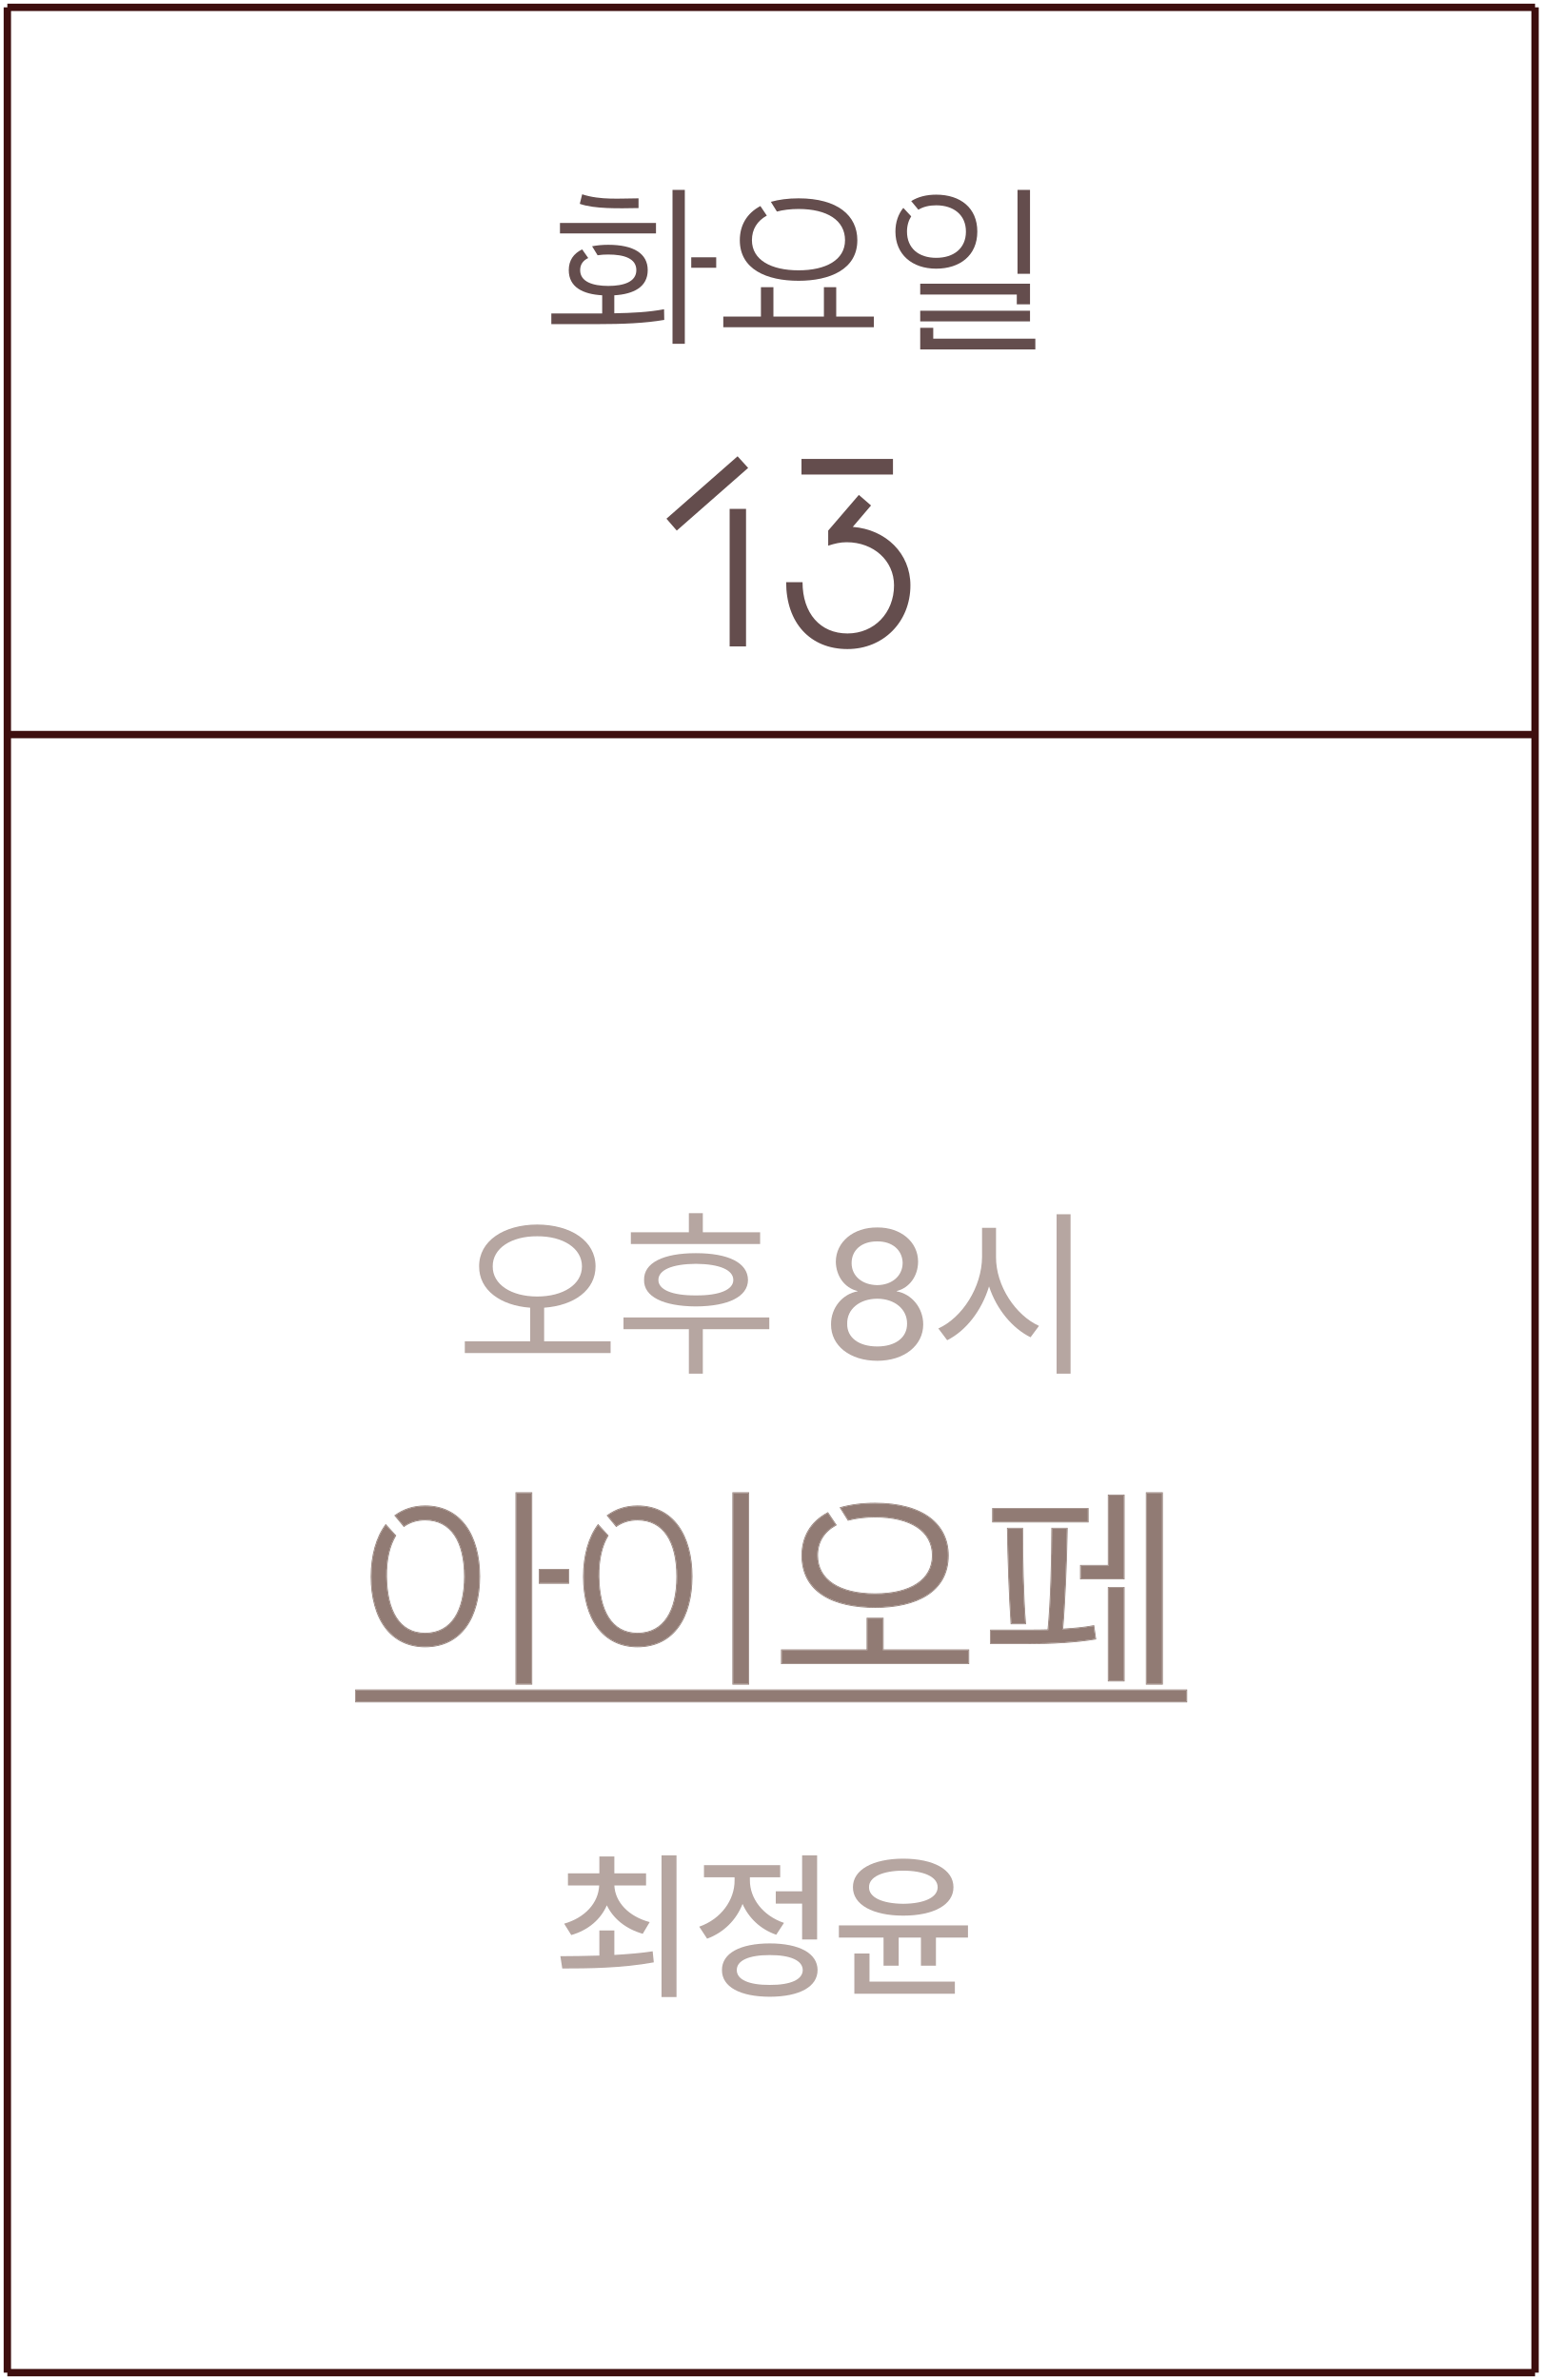
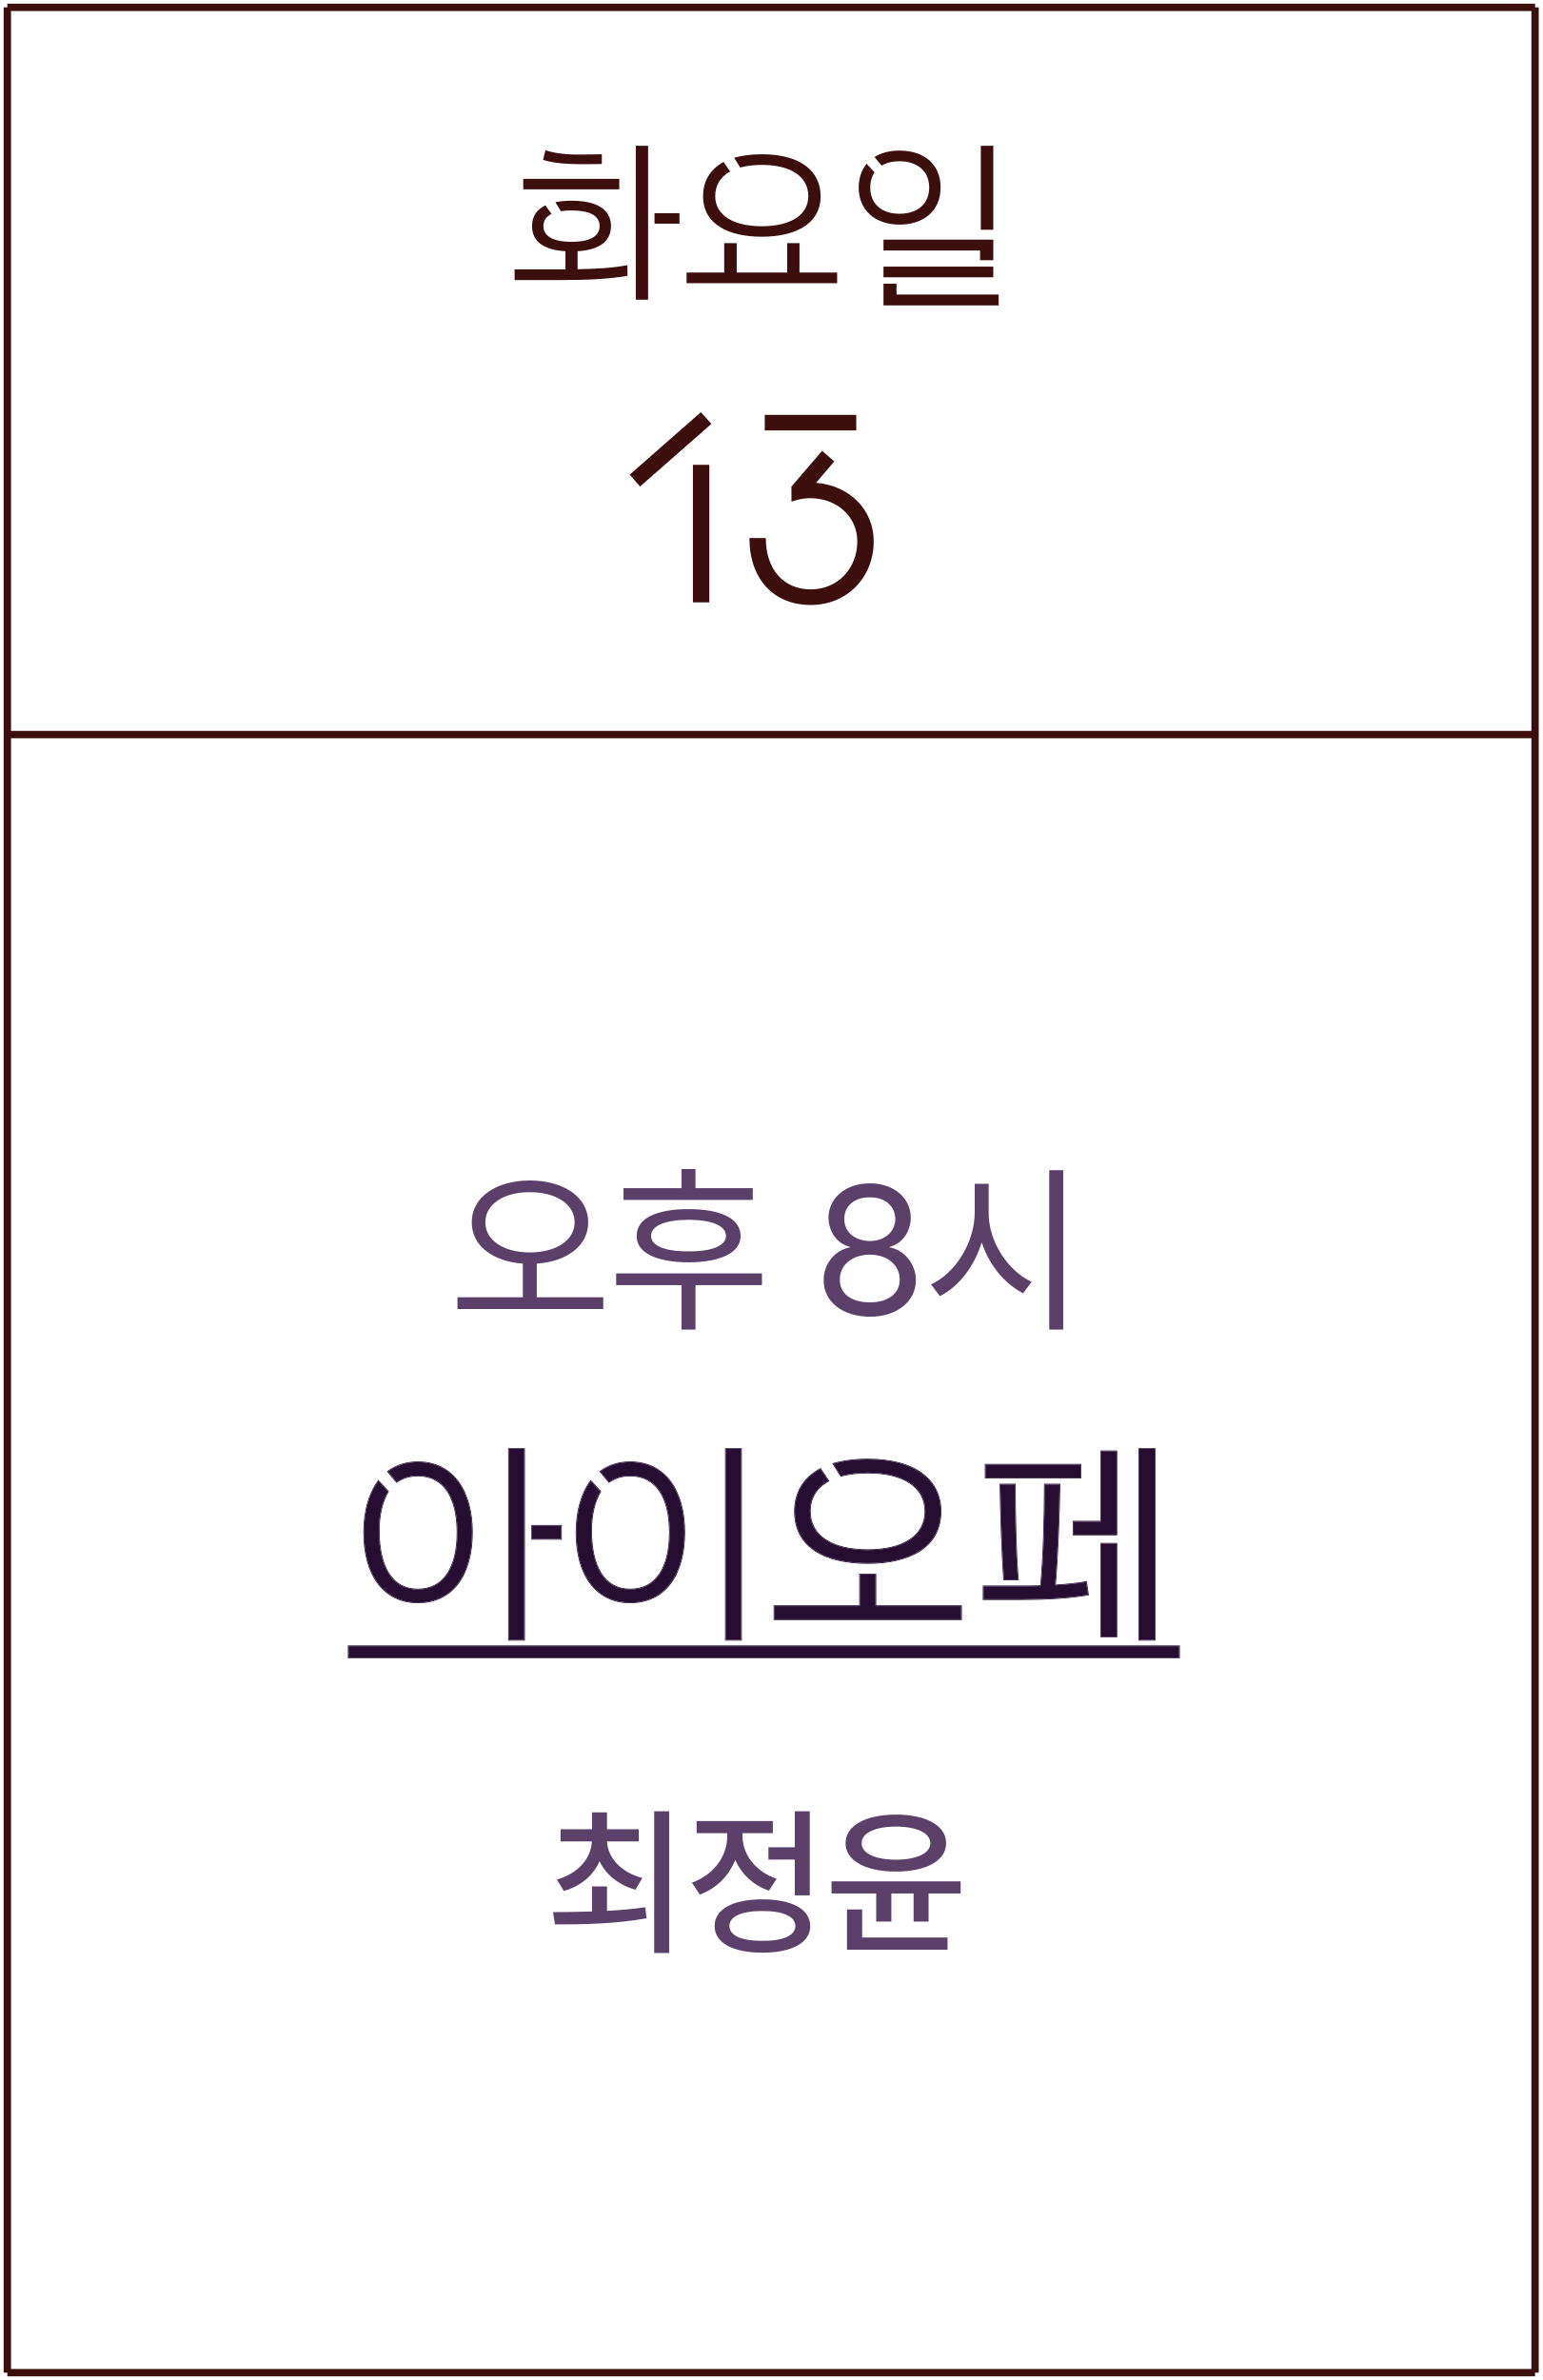
<svg xmlns="http://www.w3.org/2000/svg" width="210" height="324" viewBox="0 0 210 324" fill="none">
-   <g opacity="0.6">
-     <g opacity="0.7">
-       <path d="M73.135 166.7C77.76 166.725 81.085 168.95 81.085 172.4C81.085 175.6 78.21 177.725 74.085 178.025V182.6H83.135V184.2H63.285V182.6H72.185V178.025C68.11 177.725 65.21 175.6 65.235 172.4C65.21 168.95 68.56 166.725 73.135 166.7ZM67.085 172.4C67.06 174.875 69.635 176.5 73.135 176.5C76.66 176.5 79.235 174.875 79.235 172.4C79.235 169.925 76.66 168.275 73.135 168.3C69.635 168.275 67.06 169.925 67.085 172.4Z" fill="#502B20" />
-       <path d="M103.491 167.75V169.35H85.891V167.75H93.791V165.15H95.691V167.75H103.491ZM84.891 180.95V179.35H104.741V180.95H95.691V187H93.791V180.95H84.891ZM87.691 174.25C87.641 171.9 90.316 170.6 94.741 170.6C99.166 170.6 101.816 171.9 101.841 174.25C101.816 176.525 99.166 177.825 94.741 177.85C90.316 177.825 87.641 176.525 87.691 174.25ZM89.641 174.25C89.641 175.575 91.516 176.375 94.741 176.35C97.966 176.375 99.841 175.575 99.841 174.25C99.841 172.875 97.966 172.075 94.741 172.05C91.516 172.075 89.641 172.875 89.641 174.25Z" fill="#502B20" />
-       <path d="M119.448 185.25C115.698 185.25 113.123 183.175 113.148 180.3C113.123 178.025 114.723 176.15 116.748 175.8V175.75C114.973 175.325 113.823 173.7 113.798 171.75C113.823 169.075 116.173 167.075 119.448 167.1C122.648 167.075 124.998 169.075 124.998 171.75C124.998 173.7 123.823 175.325 122.098 175.75V175.8C124.098 176.15 125.698 178.025 125.698 180.3C125.698 183.175 123.098 185.25 119.448 185.25ZM115.348 180.2C115.298 182.05 116.873 183.3 119.448 183.3C121.948 183.3 123.523 182.05 123.498 180.2C123.523 178.225 121.798 176.8 119.448 176.8C117.048 176.8 115.298 178.225 115.348 180.2ZM115.948 171.95C115.948 173.725 117.398 174.925 119.448 174.95C121.423 174.925 122.873 173.725 122.898 171.95C122.873 170.175 121.473 168.975 119.448 169C117.323 168.975 115.948 170.175 115.948 171.95Z" fill="#502B20" />
-       <path d="M135.609 171.1C135.584 175.075 138.284 179.05 141.459 180.5L140.309 182.05C137.834 180.825 135.684 178.25 134.659 175.125C133.659 178.425 131.509 181.175 128.959 182.45L127.759 180.85C131.009 179.375 133.684 175.225 133.709 171.1V167.15H135.609V171.1ZM143.859 187V165.3H145.759V187H143.859Z" fill="#502B20" />
-     </g>
-     <path d="M72.365 203.254V229.232H70.288V203.254H72.365ZM57.888 205.052C62.755 205.052 65.266 209.113 65.266 214.6C65.266 220.18 62.786 224.148 57.888 224.148C53.207 224.148 50.572 220.335 50.572 214.631C50.572 211.717 51.285 209.299 52.525 207.625L53.827 209.051C53.021 210.415 52.556 212.244 52.587 214.631C52.649 219.219 54.292 222.381 57.888 222.381C61.515 222.381 63.282 219.281 63.282 214.631C63.282 209.857 61.453 206.881 57.888 206.881C56.741 206.881 55.811 207.191 55.005 207.749L53.827 206.323C54.943 205.517 56.276 205.052 57.888 205.052ZM77.387 213.701V215.499H73.45V213.701H77.387Z" fill="#472317" />
-     <path d="M101.896 203.254V229.232H99.82V203.254H101.896ZM82.739 206.323C83.855 205.517 85.188 205.052 86.799 205.052C91.666 205.052 94.177 209.113 94.177 214.6C94.177 220.18 91.698 224.148 86.799 224.148C82.118 224.148 79.484 220.335 79.484 214.631C79.484 211.717 80.197 209.299 81.436 207.625L82.739 209.051C81.933 210.415 81.468 212.244 81.499 214.631C81.561 219.219 83.204 222.381 86.799 222.381C90.427 222.381 92.194 219.281 92.194 214.631C92.194 209.857 90.365 206.881 86.799 206.881C85.653 206.881 84.722 207.191 83.916 207.749L82.739 206.323Z" fill="#472317" />
-     <path d="M113.783 207.594C112.171 208.493 111.272 209.888 111.272 211.748C111.272 215.096 114.279 217.018 119.146 217.018C123.982 217.018 126.989 215.096 126.989 211.748C126.989 208.4 123.982 206.478 119.146 206.478C117.782 206.478 116.542 206.633 115.488 206.912L114.465 205.269C115.798 204.897 117.348 204.68 119.146 204.68C125.749 204.68 129.066 207.594 129.066 211.748C129.066 216.708 124.695 218.785 119.177 218.785C113.504 218.785 109.226 216.739 109.226 211.748C109.226 209.268 110.373 207.222 112.698 205.982L113.783 207.594ZM120.2 224.644H131.856V226.442H106.436V224.644H118.092V220.335H120.2V224.644Z" fill="#472317" />
-     <path d="M158.22 203.254V229.232H156.112V203.254H158.22ZM147.153 213.143H150.935V203.564H153.012V214.91H147.153V213.143ZM135.187 205.393H148.114V207.16H135.187V205.393ZM140.054 221.947C140.953 221.947 141.821 221.947 142.72 221.916C143.092 218.351 143.247 212.151 143.247 208.09H145.262C145.2 212.492 144.952 218.351 144.642 221.823C146.13 221.73 147.556 221.606 148.889 221.358L149.137 223.094C146.564 223.528 143.371 223.714 139.837 223.714H134.908V221.947H140.054ZM137.698 221.017C137.45 217.483 137.264 212.213 137.202 208.09H139.186C139.186 211.841 139.279 217.39 139.589 221.017H137.698ZM153.012 228.798H150.935V216.15H153.012V228.798Z" fill="#472317" />
-     <path d="M48.464 230.1H161.537V231.65H48.464V230.1Z" fill="#472317" />
-     <path fill-rule="evenodd" clip-rule="evenodd" d="M72.465 203.154V229.332H70.188V203.154H72.465ZM52.517 207.468L53.951 209.038L53.913 209.102C53.119 210.446 52.656 212.256 52.687 214.63C52.718 216.914 53.143 218.831 53.997 220.173C54.847 221.509 56.125 222.281 57.888 222.281C59.668 222.281 60.985 221.523 61.862 220.194C62.742 218.861 63.182 216.945 63.182 214.631C63.182 212.254 62.727 210.339 61.839 209.021C60.955 207.709 59.638 206.981 57.888 206.981C56.761 206.981 55.851 207.285 55.062 207.831L54.987 207.883L53.682 206.304L53.769 206.242C54.902 205.423 56.255 204.952 57.888 204.952C60.353 204.952 62.228 205.982 63.483 207.709C64.736 209.433 65.366 211.843 65.366 214.6C65.366 217.403 64.744 219.813 63.495 221.525C62.243 223.241 60.368 224.248 57.888 224.248C55.517 224.248 53.658 223.28 52.395 221.588C51.134 219.899 50.472 217.497 50.472 214.631C50.472 211.702 51.189 209.261 52.445 207.565L52.517 207.468ZM77.487 213.601V215.599H73.35V213.601H77.487ZM101.996 203.154V229.332H99.719V203.154H101.996ZM82.593 206.304L82.68 206.242C83.813 205.423 85.167 204.952 86.799 204.952C89.265 204.952 91.139 205.982 92.394 207.709C93.647 209.433 94.277 211.843 94.277 214.6C94.277 217.403 93.655 219.813 92.406 221.525C91.154 223.241 89.279 224.248 86.799 224.248C84.428 224.248 82.569 223.28 81.306 221.588C80.045 219.899 79.383 217.497 79.383 214.631C79.383 211.702 80.1 209.261 81.356 207.565L81.428 207.468L82.862 209.038L82.825 209.102C82.03 210.446 81.568 212.256 81.598 214.63C81.629 216.914 82.054 218.831 82.908 220.173C83.758 221.509 85.037 222.281 86.799 222.281C88.579 222.281 89.897 221.523 90.773 220.194C91.653 218.861 92.093 216.945 92.093 214.631C92.093 212.254 91.638 210.339 90.75 209.021C89.867 207.709 88.549 206.981 86.799 206.981C85.672 206.981 84.762 207.285 83.973 207.831L83.898 207.883L82.593 206.304ZM113.927 207.628L113.832 207.681C112.249 208.564 111.372 209.927 111.372 211.748C111.372 213.387 112.106 214.674 113.439 215.555C114.777 216.439 116.724 216.918 119.146 216.918C121.553 216.918 123.492 216.439 124.826 215.555C126.155 214.674 126.889 213.387 126.889 211.748C126.889 210.109 126.155 208.822 124.826 207.941C123.492 207.056 121.553 206.578 119.146 206.578C117.789 206.578 116.558 206.732 115.514 207.008L115.442 207.027L114.31 205.208L114.438 205.172C115.781 204.798 117.34 204.58 119.146 204.58C122.461 204.58 124.964 205.311 126.642 206.576C128.323 207.844 129.166 209.641 129.166 211.748C129.166 214.263 128.055 216.053 126.245 217.211C124.44 218.364 121.946 218.885 119.177 218.885C116.331 218.885 113.822 218.372 112.02 217.222C110.213 216.068 109.126 214.277 109.126 211.748C109.126 209.232 110.292 207.151 112.651 205.894L112.731 205.851L113.927 207.628ZM131.956 224.544V226.542H106.336V224.544H117.992V220.235H120.3V224.544H131.956ZM158.32 203.154V229.332H156.012V203.154H158.32ZM147.053 213.043H150.835V203.464H153.112V215.01H147.053V213.043ZM135.087 205.293H148.214V207.26H135.087V205.293ZM143.147 207.99H145.363L145.362 208.091C145.3 212.446 145.057 218.227 144.751 221.716C146.196 221.624 147.578 221.5 148.87 221.259L148.973 221.24L149.249 223.176L149.153 223.192C146.572 223.628 143.373 223.814 139.837 223.814H134.808V221.847H140.054C140.924 221.847 141.763 221.847 142.629 221.819C142.994 218.246 143.147 212.117 143.147 208.09V207.99ZM137.604 221.117L137.598 221.024C137.35 217.487 137.164 212.215 137.102 208.091L137.1 207.99H139.286V208.09C139.286 211.84 139.379 217.386 139.688 221.008L139.697 221.117H137.604ZM153.112 228.898H150.835V216.05H153.112V228.898ZM48.364 230H161.637V231.75H48.364V230ZM72.365 229.232V203.254H70.288V229.232H72.365ZM65.266 214.6C65.266 209.113 62.755 205.052 57.888 205.052C56.276 205.052 54.943 205.517 53.827 206.323L55.005 207.749C55.811 207.191 56.741 206.881 57.888 206.881C61.453 206.881 63.282 209.857 63.282 214.631C63.282 219.281 61.515 222.381 57.888 222.381C54.292 222.381 52.649 219.219 52.587 214.631C52.556 212.244 53.021 210.415 53.827 209.051L52.525 207.625C51.285 209.299 50.572 211.717 50.572 214.631C50.572 220.335 53.207 224.148 57.888 224.148C62.786 224.148 65.266 220.18 65.266 214.6ZM73.45 215.499H77.387V213.701H73.45V215.499ZM101.896 229.232V203.254H99.819V229.232H101.896ZM86.799 205.052C85.187 205.052 83.854 205.517 82.738 206.323L83.916 207.749C84.722 207.191 85.652 206.881 86.799 206.881C90.364 206.881 92.193 209.857 92.193 214.631C92.193 219.281 90.426 222.381 86.799 222.381C83.203 222.381 81.56 219.219 81.498 214.631C81.467 212.244 81.932 210.415 82.738 209.051L81.436 207.625C80.196 209.299 79.483 211.717 79.483 214.631C79.483 220.335 82.118 224.148 86.799 224.148C91.697 224.148 94.177 220.18 94.177 214.6C94.177 209.113 91.666 205.052 86.799 205.052ZM111.272 211.748C111.272 209.888 112.171 208.493 113.783 207.594L112.698 205.982C110.373 207.222 109.226 209.268 109.226 211.748C109.226 216.739 113.504 218.785 119.177 218.785C124.695 218.785 129.066 216.708 129.066 211.748C129.066 207.594 125.749 204.68 119.146 204.68C117.348 204.68 115.798 204.897 114.465 205.269L115.488 206.912C116.542 206.633 117.782 206.478 119.146 206.478C123.982 206.478 126.989 208.4 126.989 211.748C126.989 215.096 123.982 217.018 119.146 217.018C114.279 217.018 111.272 215.096 111.272 211.748ZM131.856 224.644H120.2V220.335H118.092V224.644H106.436V226.442H131.856V224.644ZM158.22 229.232V203.254H156.112V229.232H158.22ZM150.935 213.143H147.153V214.91H153.012V203.564H150.935V213.143ZM148.114 205.393H135.187V207.16H148.114V205.393ZM142.72 221.916C141.821 221.947 140.953 221.947 140.054 221.947H134.908V223.714H139.837C143.371 223.714 146.564 223.528 149.137 223.094L148.889 221.358C147.556 221.606 146.13 221.73 144.642 221.823C144.952 218.351 145.2 212.492 145.262 208.09H143.247C143.247 212.151 143.092 218.351 142.72 221.916ZM137.202 208.09C137.264 212.213 137.45 217.483 137.698 221.017H139.589C139.279 217.39 139.186 211.841 139.186 208.09H137.202ZM150.935 228.798H153.012V216.15H150.935V228.798ZM161.537 230.1H48.464V231.65H161.537V230.1Z" fill="#472317" />
-     <g opacity="0.7">
-       <path d="M83.644 262.803V266.133C85.405 266.036 87.189 265.886 88.864 265.639L89.015 267.143C84.664 267.948 79.991 267.98 76.554 267.98L76.296 266.305C77.843 266.294 79.68 266.283 81.603 266.219V262.803H83.644ZM76.811 261.879C79.68 261.052 81.474 259.043 81.581 256.68H77.327V255.025H81.603V252.727H83.644V255.025H87.962V256.68H83.644C83.751 258.946 85.577 260.891 88.456 261.664L87.511 263.254C85.212 262.599 83.493 261.202 82.623 259.376C81.785 261.299 80.088 262.771 77.778 263.426L76.811 261.879ZM90.067 271.869V252.576H92.108V271.869H90.067Z" fill="#502B20" />
-       <path d="M111.251 252.576V264.027H109.21V259.15H105.622V257.475H109.21V252.576H111.251ZM95.202 262.287C98.189 261.245 100.025 258.646 100.015 255.992V255.562H95.847V253.908H106.224V255.562H102.099V255.971C102.088 258.409 103.828 260.783 106.739 261.771L105.687 263.383C103.527 262.642 101.938 261.095 101.1 259.193C100.262 261.342 98.575 263.071 96.276 263.92L95.202 262.287ZM98.296 268.195C98.285 265.907 100.756 264.575 104.806 264.564C108.834 264.575 111.305 265.907 111.315 268.195C111.305 270.483 108.834 271.815 104.806 271.826C100.756 271.815 98.285 270.483 98.296 268.195ZM100.315 268.195C100.305 269.495 101.98 270.236 104.806 270.215C107.609 270.236 109.285 269.495 109.296 268.195C109.285 266.885 107.609 266.144 104.806 266.154C101.98 266.144 100.305 266.885 100.315 268.195Z" fill="#502B20" />
-       <path d="M122.981 253.027C127.117 253.038 129.824 254.531 129.813 256.916C129.824 259.301 127.117 260.783 122.981 260.783C118.846 260.783 116.117 259.301 116.128 256.916C116.117 254.531 118.846 253.038 122.981 253.027ZM114.216 263.77V262.115H131.79V263.77H127.429V267.594H125.388V263.77H122.358V267.594H120.296V263.77H114.216ZM116.321 271.418V265.939H118.384V269.764H130.007V271.418H116.321ZM118.319 256.916C118.298 258.323 120.167 259.15 122.981 259.172C125.807 259.15 127.654 258.323 127.665 256.916C127.654 255.509 125.807 254.671 122.981 254.66C120.167 254.671 118.298 255.509 118.319 256.916Z" fill="#502B20" />
-     </g>
+   <path d="M209 1V323" stroke="#3D0E0E" />
+   <path d="M1 1V323" stroke="#3D0E0E" />
+   <path d="M1 100H209" stroke="#3D0E0E" />
+   <path d="M1 1H209" stroke="#3D0E0E" />
+   <path d="M1 323H209" stroke="#3D0E0E" />
+   <path d="M88.239 19.85V40.8H86.564V19.85H88.239ZM81.939 22.325C79.163 22.375 75.913 22.45 73.939 21.75L74.263 20.45C76.763 21.275 79.463 21 81.939 21V22.325ZM84.314 25.775H71.239V24.35H84.314V25.775ZM78.638 36.65C81.138 36.6 83.263 36.5 85.413 36.1L85.439 37.55C82.788 38 79.888 38.125 76.263 38.125H70.064V36.675H76.989V34.2C74.364 34.05 72.439 33.1 72.439 30.775C72.439 29.475 73.064 28.525 74.263 27.95L75.088 29.125C74.413 29.45 73.989 29.975 73.989 30.775C73.989 32.35 75.689 32.925 77.814 32.925C79.963 32.925 81.638 32.35 81.638 30.775C81.638 29.175 79.963 28.65 77.814 28.65C77.314 28.65 76.814 28.675 76.364 28.75L75.614 27.525C76.263 27.4 76.989 27.325 77.814 27.325C81.288 27.325 83.189 28.525 83.189 30.775C83.189 33.1 81.213 34.05 78.638 34.2V36.65ZM92.513 29.025V30.45H89.114V29.025H92.513Z" fill="#3D0E0E" />
+   <path d="M99.402 23.35C98.102 24.075 97.377 25.2 97.377 26.7C97.377 29.4 100.002 30.8 103.727 30.8C107.427 30.8 110.052 29.4 110.052 26.7C110.052 24 107.627 22.45 103.727 22.45C102.627 22.45 101.627 22.575 100.777 22.8L99.952 21.475C101.027 21.175 102.277 21 103.727 21C109.052 21 111.727 23.35 111.727 26.7C111.727 30.675 107.977 32.225 103.727 32.225C99.352 32.225 95.727 30.65 95.727 26.7C95.727 24.7 96.652 23.05 98.527 22.05L99.402 23.35ZM93.477 37.1H98.602V33.1H100.302V37.1H107.177V33.1H108.852V37.1H113.977V38.55H93.477V37.1Z" fill="#3D0E0E" />
+   <path d="M133.537 19.85H135.238V31.275H133.537V19.85ZM119.062 23.45C118.713 24 118.488 24.7 118.488 25.525C118.488 27.8 120.088 29.1 122.463 29.1C124.863 29.1 126.513 27.8 126.513 25.525C126.513 23.25 124.838 21.95 122.463 21.95C121.513 21.95 120.688 22.15 120.038 22.55L119.062 21.375C119.988 20.8 121.113 20.5 122.463 20.5C125.763 20.5 128.063 22.3 128.063 25.525C128.063 28.8 125.663 30.575 122.463 30.575C119.163 30.575 116.913 28.625 116.913 25.525C116.913 24.225 117.313 23.125 117.988 22.3L119.062 23.45ZM133.438 34.1H120.288V32.625H135.238V35.425H133.438V34.1ZM120.288 36.3H135.238V37.75H120.288V36.3ZM122.062 40.1H135.963V41.575H120.288V38.625H122.062V40.1Z" fill="#3D0E0E" />
+   <path d="M95.422 56.116L96.862 57.7L87.142 66.232L85.738 64.612L95.422 56.116ZM96.574 63.28V82H94.342V63.28H96.574Z" fill="#3D0E0E" />
+   <path d="M104.123 58.6V56.476H116.579V58.6H104.123ZM111.107 65.728C115.643 66.088 118.955 69.364 118.955 73.684C118.955 78.652 115.283 82.36 110.387 82.36C105.311 82.36 102.035 78.796 102.035 73.252H104.267C104.267 77.5 106.679 80.236 110.387 80.236C114.023 80.236 116.723 77.428 116.723 73.684C116.723 70.336 113.951 67.816 110.279 67.816C109.379 67.816 108.659 67.996 107.759 68.284V66.232L111.935 61.372L113.591 62.812L111.107 65.728Z" fill="#3D0E0E" />
+   <g opacity="0.85">
+     <path d="M72.135 160.7C76.76 160.725 80.085 162.95 80.085 166.4C80.085 169.6 77.21 171.725 73.085 172.025V176.6H82.135V178.2H62.285V176.6H71.185V172.025C67.11 171.725 64.21 169.6 64.235 166.4C64.21 162.95 67.56 160.725 72.135 160.7ZM66.085 166.4C66.06 168.875 68.635 170.5 72.135 170.5C75.66 170.5 78.235 168.875 78.235 166.4C78.235 163.925 75.66 162.275 72.135 162.3C68.635 162.275 66.06 163.925 66.085 166.4Z" fill="#3E2050" />
+     <path d="M102.491 161.75V163.35H84.891V161.75H92.791V159.15H94.691V161.75H102.491ZM83.891 174.95V173.35H103.741V174.95H94.691V181H92.791V174.95H83.891ZM86.691 168.25C86.641 165.9 89.316 164.6 93.741 164.6C98.166 164.6 100.816 165.9 100.841 168.25C100.816 170.525 98.166 171.825 93.741 171.85C89.316 171.825 86.641 170.525 86.691 168.25ZM88.641 168.25C88.641 169.575 90.516 170.375 93.741 170.35C96.966 170.375 98.841 169.575 98.841 168.25C98.841 166.875 96.966 166.075 93.741 166.05C90.516 166.075 88.641 166.875 88.641 168.25Z" fill="#3E2050" />
+     <path d="M118.448 179.25C114.698 179.25 112.123 177.175 112.148 174.3C112.123 172.025 113.723 170.15 115.748 169.8V169.75C113.973 169.325 112.823 167.7 112.798 165.75C112.823 163.075 115.173 161.075 118.448 161.1C121.648 161.075 123.998 163.075 123.998 165.75C123.998 167.7 122.823 169.325 121.098 169.75V169.8C123.098 170.15 124.698 172.025 124.698 174.3C124.698 177.175 122.098 179.25 118.448 179.25ZM114.348 174.2C114.298 176.05 115.873 177.3 118.448 177.3C120.948 177.3 122.523 176.05 122.498 174.2C122.523 172.225 120.798 170.8 118.448 170.8C116.048 170.8 114.298 172.225 114.348 174.2ZM114.948 165.95C114.948 167.725 116.398 168.925 118.448 168.95C120.423 168.925 121.873 167.725 121.898 165.95C121.873 164.175 120.473 162.975 118.448 163C116.323 162.975 114.948 164.175 114.948 165.95Z" fill="#3E2050" />
+     <path d="M134.609 165.1C134.584 169.075 137.284 173.05 140.459 174.5L139.309 176.05C136.834 174.825 134.684 172.25 133.659 169.125C132.659 172.425 130.509 175.175 127.959 176.45L126.759 174.85C130.009 173.375 132.684 169.225 132.709 165.1V161.15H134.609V165.1ZM142.859 181V159.3H144.759V181H142.859Z" fill="#3E2050" />
  </g>
-   <g opacity="0.9">
-     <path d="M100.422 62.116L101.862 63.7L92.142 72.232L90.738 70.612L100.422 62.116ZM101.574 69.28V88H99.342V69.28H101.574Z" fill="#533A3A" />
-     <path d="M109.123 64.6V62.476H121.579V64.6H109.123ZM116.107 71.728C120.643 72.088 123.955 75.364 123.955 79.684C123.955 84.652 120.283 88.36 115.387 88.36C110.311 88.36 107.035 84.796 107.035 79.252H109.267C109.267 83.5 111.679 86.236 115.387 86.236C119.023 86.236 121.723 83.428 121.723 79.684C121.723 76.336 118.951 73.816 115.279 73.816C114.379 73.816 113.659 73.996 112.759 74.284V72.232L116.935 67.372L118.591 68.812L116.107 71.728Z" fill="#533A3A" />
+   <path d="M71.365 197.254V223.232H69.288V197.254H71.365ZM56.888 199.052C61.755 199.052 64.266 203.113 64.266 208.6C64.266 214.18 61.786 218.148 56.888 218.148C52.207 218.148 49.572 214.335 49.572 208.631C49.572 205.717 50.285 203.299 51.525 201.625L52.827 203.051C52.021 204.415 51.556 206.244 51.587 208.631C51.649 213.219 53.292 216.381 56.888 216.381C60.515 216.381 62.282 213.281 62.282 208.631C62.282 203.857 60.453 200.881 56.888 200.881C55.741 200.881 54.811 201.191 54.005 201.749L52.827 200.323C53.943 199.517 55.276 199.052 56.888 199.052ZM76.387 207.701V209.499H72.45V207.701H76.387Z" fill="#260D32" />
+   <path d="M100.896 197.254V223.232H98.82V197.254H100.896ZM81.739 200.323C82.855 199.517 84.188 199.052 85.799 199.052C90.666 199.052 93.177 203.113 93.177 208.6C93.177 214.18 90.698 218.148 85.799 218.148C81.118 218.148 78.484 214.335 78.484 208.631C78.484 205.717 79.197 203.299 80.436 201.625L81.739 203.051C80.933 204.415 80.468 206.244 80.499 208.631C80.561 213.219 82.204 216.381 85.799 216.381C89.427 216.381 91.194 213.281 91.194 208.631C91.194 203.857 89.365 200.881 85.799 200.881C84.653 200.881 83.722 201.191 82.916 201.749L81.739 200.323Z" fill="#260D32" />
+   <path d="M112.783 201.594C111.171 202.493 110.272 203.888 110.272 205.748C110.272 209.096 113.279 211.018 118.146 211.018C122.982 211.018 125.989 209.096 125.989 205.748C125.989 202.4 122.982 200.478 118.146 200.478C116.782 200.478 115.542 200.633 114.488 200.912L113.465 199.269C114.798 198.897 116.348 198.68 118.146 198.68C124.749 198.68 128.066 201.594 128.066 205.748C128.066 210.708 123.695 212.785 118.177 212.785C112.504 212.785 108.226 210.739 108.226 205.748C108.226 203.268 109.373 201.222 111.698 199.982L112.783 201.594ZM119.2 218.644H130.856V220.442H105.436V218.644H117.092V214.335H119.2V218.644Z" fill="#260D32" />
+   <path d="M157.22 197.254V223.232H155.112V197.254H157.22ZM146.153 207.143H149.935V197.564H152.012V208.91H146.153V207.143ZM134.187 199.393H147.114V201.16H134.187V199.393ZM139.054 215.947C139.953 215.947 140.821 215.947 141.72 215.916C142.092 212.351 142.247 206.151 142.247 202.09H144.262C144.2 206.492 143.952 212.351 143.642 215.823C145.13 215.73 146.556 215.606 147.889 215.358L148.137 217.094C145.564 217.528 142.371 217.714 138.837 217.714H133.908V215.947H139.054ZM136.698 215.017C136.45 211.483 136.264 206.213 136.202 202.09H138.186C138.186 205.841 138.279 211.39 138.589 215.017H136.698ZM152.012 222.798H149.935V210.15H152.012V222.798Z" fill="#260D32" />
+   <path d="M47.464 224.1H160.537V225.65H47.464V224.1Z" fill="#260D32" />
+   <path fill-rule="evenodd" clip-rule="evenodd" d="M71.465 197.154V223.332H69.188V197.154H71.465ZM51.517 201.468L52.951 203.038L52.913 203.102C52.119 204.446 51.656 206.256 51.687 208.63C51.718 210.914 52.143 212.831 52.997 214.173C53.847 215.509 55.125 216.281 56.888 216.281C58.668 216.281 59.985 215.523 60.862 214.194C61.742 212.861 62.182 210.945 62.182 208.631C62.182 206.254 61.727 204.339 60.839 203.021C59.955 201.709 58.638 200.981 56.888 200.981C55.761 200.981 54.851 201.285 54.062 201.831L53.987 201.883L52.682 200.304L52.769 200.242C53.902 199.423 55.255 198.952 56.888 198.952C59.353 198.952 61.228 199.982 62.483 201.709C63.736 203.433 64.366 205.843 64.366 208.6C64.366 211.403 63.744 213.813 62.495 215.525C61.243 217.241 59.368 218.248 56.888 218.248C54.517 218.248 52.658 217.28 51.395 215.588C50.134 213.899 49.472 211.497 49.472 208.631C49.472 205.702 50.189 203.261 51.445 201.565L51.517 201.468ZM76.487 207.601V209.599H72.35V207.601H76.487ZM100.996 197.154V223.332H98.719V197.154H100.996ZM81.593 200.304L81.68 200.242C82.813 199.423 84.167 198.952 85.799 198.952C88.265 198.952 90.139 199.982 91.394 201.709C92.647 203.433 93.277 205.843 93.277 208.6C93.277 211.403 92.655 213.813 91.406 215.525C90.154 217.241 88.279 218.248 85.799 218.248C83.428 218.248 81.569 217.28 80.306 215.588C79.045 213.899 78.383 211.497 78.383 208.631C78.383 205.702 79.1 203.261 80.356 201.565L80.428 201.468L81.862 203.038L81.825 203.102C81.03 204.446 80.568 206.256 80.598 208.63C80.629 210.914 81.054 212.831 81.908 214.173C82.758 215.509 84.037 216.281 85.799 216.281C87.579 216.281 88.897 215.523 89.773 214.194C90.653 212.861 91.093 210.945 91.093 208.631C91.093 206.254 90.638 204.339 89.75 203.021C88.867 201.709 87.549 200.981 85.799 200.981C84.672 200.981 83.762 201.285 82.973 201.831L82.898 201.883L81.593 200.304ZM112.927 201.628L112.832 201.681C111.249 202.564 110.372 203.927 110.372 205.748C110.372 207.387 111.106 208.674 112.439 209.555C113.777 210.439 115.724 210.918 118.146 210.918C120.553 210.918 122.492 210.439 123.826 209.555C125.155 208.674 125.889 207.387 125.889 205.748C125.889 204.109 125.155 202.822 123.826 201.941C122.492 201.056 120.553 200.578 118.146 200.578C116.789 200.578 115.558 200.732 114.514 201.008L114.442 201.027L113.31 199.208L113.438 199.172C114.781 198.798 116.34 198.58 118.146 198.58C121.461 198.58 123.964 199.311 125.642 200.576C127.323 201.844 128.166 203.641 128.166 205.748C128.166 208.263 127.055 210.053 125.245 211.211C123.44 212.364 120.946 212.885 118.177 212.885C115.331 212.885 112.822 212.372 111.02 211.222C109.213 210.068 108.126 208.277 108.126 205.748C108.126 203.232 109.292 201.151 111.651 199.894L111.731 199.851L112.927 201.628ZM130.956 218.544V220.542H105.336V218.544H116.992V214.235H119.3V218.544H130.956ZM157.32 197.154V223.332H155.012V197.154H157.32ZM146.053 207.043H149.835V197.464H152.112V209.01H146.053V207.043ZM134.087 199.293H147.214V201.26H134.087V199.293ZM142.147 201.99H144.363L144.362 202.091C144.3 206.446 144.057 212.227 143.751 215.716C145.196 215.624 146.578 215.5 147.87 215.259L147.973 215.24L148.249 217.176L148.153 217.192C145.572 217.628 142.373 217.814 138.837 217.814H133.808V215.847H139.054C139.924 215.847 140.763 215.847 141.629 215.819C141.994 212.246 142.147 206.117 142.147 202.09V201.99ZM136.604 215.117L136.598 215.024C136.35 211.487 136.164 206.215 136.102 202.091L136.1 201.99H138.286V202.09C138.286 205.84 138.379 211.386 138.688 215.008L138.697 215.117H136.604ZM152.112 222.898H149.835V210.05H152.112V222.898ZM47.364 224H160.637V225.75H47.364V224ZM71.365 223.232V197.254H69.288V223.232H71.365ZM64.266 208.6C64.266 203.113 61.755 199.052 56.888 199.052C55.276 199.052 53.943 199.517 52.827 200.323L54.005 201.749C54.811 201.191 55.741 200.881 56.888 200.881C60.453 200.881 62.282 203.857 62.282 208.631C62.282 213.281 60.515 216.381 56.888 216.381C53.292 216.381 51.649 213.219 51.587 208.631C51.556 206.244 52.021 204.415 52.827 203.051L51.525 201.625C50.285 203.299 49.572 205.717 49.572 208.631C49.572 214.335 52.207 218.148 56.888 218.148C61.786 218.148 64.266 214.18 64.266 208.6ZM72.45 209.499H76.387V207.701H72.45V209.499ZM100.896 223.232V197.254H98.819V223.232H100.896ZM85.799 199.052C84.187 199.052 82.854 199.517 81.738 200.323L82.916 201.749C83.722 201.191 84.652 200.881 85.799 200.881C89.364 200.881 91.193 203.857 91.193 208.631C91.193 213.281 89.426 216.381 85.799 216.381C82.203 216.381 80.56 213.219 80.498 208.631C80.467 206.244 80.932 204.415 81.738 203.051L80.436 201.625C79.196 203.299 78.483 205.717 78.483 208.631C78.483 214.335 81.118 218.148 85.799 218.148C90.697 218.148 93.177 214.18 93.177 208.6C93.177 203.113 90.666 199.052 85.799 199.052ZM110.272 205.748C110.272 203.888 111.171 202.493 112.783 201.594L111.698 199.982C109.373 201.222 108.226 203.268 108.226 205.748C108.226 210.739 112.504 212.785 118.177 212.785C123.695 212.785 128.066 210.708 128.066 205.748C128.066 201.594 124.749 198.68 118.146 198.68C116.348 198.68 114.798 198.897 113.465 199.269L114.488 200.912C115.542 200.633 116.782 200.478 118.146 200.478C122.982 200.478 125.989 202.4 125.989 205.748C125.989 209.096 122.982 211.018 118.146 211.018C113.279 211.018 110.272 209.096 110.272 205.748ZM130.856 218.644H119.2V214.335H117.092V218.644H105.436V220.442H130.856V218.644ZM157.22 223.232V197.254H155.112V223.232H157.22ZM149.935 207.143H146.153V208.91H152.012V197.564H149.935V207.143ZM147.114 199.393H134.187V201.16H147.114V199.393ZM141.72 215.916C140.821 215.947 139.953 215.947 139.054 215.947H133.908V217.714H138.837C142.371 217.714 145.564 217.528 148.137 217.094L147.889 215.358C146.556 215.606 145.13 215.73 143.642 215.823C143.952 212.351 144.2 206.492 144.262 202.09H142.247C142.247 206.151 142.092 212.351 141.72 215.916ZM136.202 202.09C136.264 206.213 136.45 211.483 136.698 215.017H138.589C138.279 211.39 138.186 205.841 138.186 202.09H136.202ZM149.935 222.798H152.012V210.15H149.935V222.798ZM160.537 224.1H47.464V225.65H160.537V224.1Z" fill="#240D32" />
+   <g opacity="0.85">
+     <path d="M82.644 256.803V260.133C84.405 260.036 86.189 259.886 87.864 259.639L88.015 261.143C83.664 261.948 78.991 261.98 75.554 261.98L75.296 260.305C76.843 260.294 78.68 260.283 80.603 260.219V256.803H82.644ZM75.811 255.879C78.68 255.052 80.474 253.043 80.581 250.68H76.327V249.025H80.603V246.727H82.644V249.025H86.962V250.68H82.644C82.751 252.946 84.577 254.891 87.456 255.664L86.511 257.254C84.212 256.599 82.493 255.202 81.623 253.376C80.785 255.299 79.088 256.771 76.778 257.426L75.811 255.879ZM89.067 265.869V246.576H91.108V265.869H89.067Z" fill="#3E2050" />
+     <path d="M110.251 246.576V258.027H108.21V253.15H104.622V251.475H108.21V246.576H110.251ZM94.202 256.287C97.189 255.245 99.025 252.646 99.015 249.992V249.562H94.847V247.908H105.224V249.562H101.099V249.971C101.088 252.409 102.828 254.783 105.739 255.771L104.687 257.383C102.527 256.642 100.938 255.095 100.1 253.193C99.262 255.342 97.575 257.071 95.276 257.92L94.202 256.287ZM97.296 262.195C97.285 259.907 99.756 258.575 103.806 258.564C107.834 258.575 110.305 259.907 110.315 262.195C110.305 264.483 107.834 265.815 103.806 265.826C99.756 265.815 97.285 264.483 97.296 262.195ZM99.315 262.195C99.305 263.495 100.98 264.236 103.806 264.215C106.609 264.236 108.285 263.495 108.296 262.195C108.285 260.885 106.609 260.144 103.806 260.154C100.98 260.144 99.305 260.885 99.315 262.195Z" fill="#3E2050" />
+     <path d="M121.981 247.027C126.117 247.038 128.824 248.531 128.813 250.916C128.824 253.301 126.117 254.783 121.981 254.783C117.846 254.783 115.117 253.301 115.128 250.916C115.117 248.531 117.846 247.038 121.981 247.027ZM113.216 257.77V256.115H130.79V257.77H126.429V261.594H124.388V257.77H121.358V261.594H119.296V257.77H113.216ZM115.321 265.418V259.939H117.384V263.764H129.007V265.418H115.321ZM117.319 250.916C117.298 252.323 119.167 253.15 121.981 253.172C124.807 253.15 126.654 252.323 126.665 250.916C126.654 249.509 124.807 248.671 121.981 248.66C119.167 248.671 117.298 249.509 117.319 250.916Z" fill="#3E2050" />
  </g>
-   <g opacity="0.9">
-     <path d="M93.239 25.85V46.8H91.564V25.85H93.239ZM86.939 28.325C84.163 28.375 80.913 28.45 78.939 27.75L79.263 26.45C81.763 27.275 84.463 27 86.939 27V28.325ZM89.314 31.775H76.239V30.35H89.314V31.775ZM83.638 42.65C86.138 42.6 88.263 42.5 90.413 42.1L90.439 43.55C87.788 44 84.888 44.125 81.263 44.125H75.064V42.675H81.989V40.2C79.364 40.05 77.439 39.1 77.439 36.775C77.439 35.475 78.064 34.525 79.263 33.95L80.088 35.125C79.413 35.45 78.989 35.975 78.989 36.775C78.989 38.35 80.689 38.925 82.814 38.925C84.963 38.925 86.638 38.35 86.638 36.775C86.638 35.175 84.963 34.65 82.814 34.65C82.314 34.65 81.814 34.675 81.364 34.75L80.614 33.525C81.263 33.4 81.989 33.325 82.814 33.325C86.288 33.325 88.189 34.525 88.189 36.775C88.189 39.1 86.213 40.05 83.638 40.2V42.65ZM97.513 35.025V36.45H94.114V35.025H97.513Z" fill="#533A3A" />
-     <path d="M104.402 29.35C103.102 30.075 102.377 31.2 102.377 32.7C102.377 35.4 105.002 36.8 108.727 36.8C112.427 36.8 115.052 35.4 115.052 32.7C115.052 30 112.627 28.45 108.727 28.45C107.627 28.45 106.627 28.575 105.777 28.8L104.952 27.475C106.027 27.175 107.277 27 108.727 27C114.052 27 116.727 29.35 116.727 32.7C116.727 36.675 112.977 38.225 108.727 38.225C104.352 38.225 100.727 36.65 100.727 32.7C100.727 30.7 101.652 29.05 103.527 28.05L104.402 29.35ZM98.477 43.1H103.602V39.1H105.302V43.1H112.177V39.1H113.852V43.1H118.977V44.55H98.477V43.1Z" fill="#533A3A" />
-     <path d="M138.537 25.85H140.238V37.275H138.537V25.85ZM124.062 29.45C123.713 30 123.488 30.7 123.488 31.525C123.488 33.8 125.088 35.1 127.463 35.1C129.863 35.1 131.513 33.8 131.513 31.525C131.513 29.25 129.838 27.95 127.463 27.95C126.513 27.95 125.688 28.15 125.038 28.55L124.062 27.375C124.988 26.8 126.113 26.5 127.463 26.5C130.763 26.5 133.063 28.3 133.063 31.525C133.063 34.8 130.663 36.575 127.463 36.575C124.163 36.575 121.913 34.625 121.913 31.525C121.913 30.225 122.313 29.125 122.988 28.3L124.062 29.45ZM138.438 40.1H125.288V38.625H140.238V41.425H138.438V40.1ZM125.288 42.3H140.238V43.75H125.288V42.3ZM127.062 46.1H140.963V47.575H125.288V44.625H127.062V46.1Z" fill="#533A3A" />
-   </g>
-   <path d="M1 1V323" stroke="#3D0E0E" />
-   <path d="M209 1V323" stroke="#3D0E0E" />
-   <path d="M1 1L209 1" stroke="#3D0E0E" />
-   <path d="M1 100H209" stroke="#3D0E0E" />
-   <path d="M1 323H209" stroke="#3D0E0E" />
</svg>
